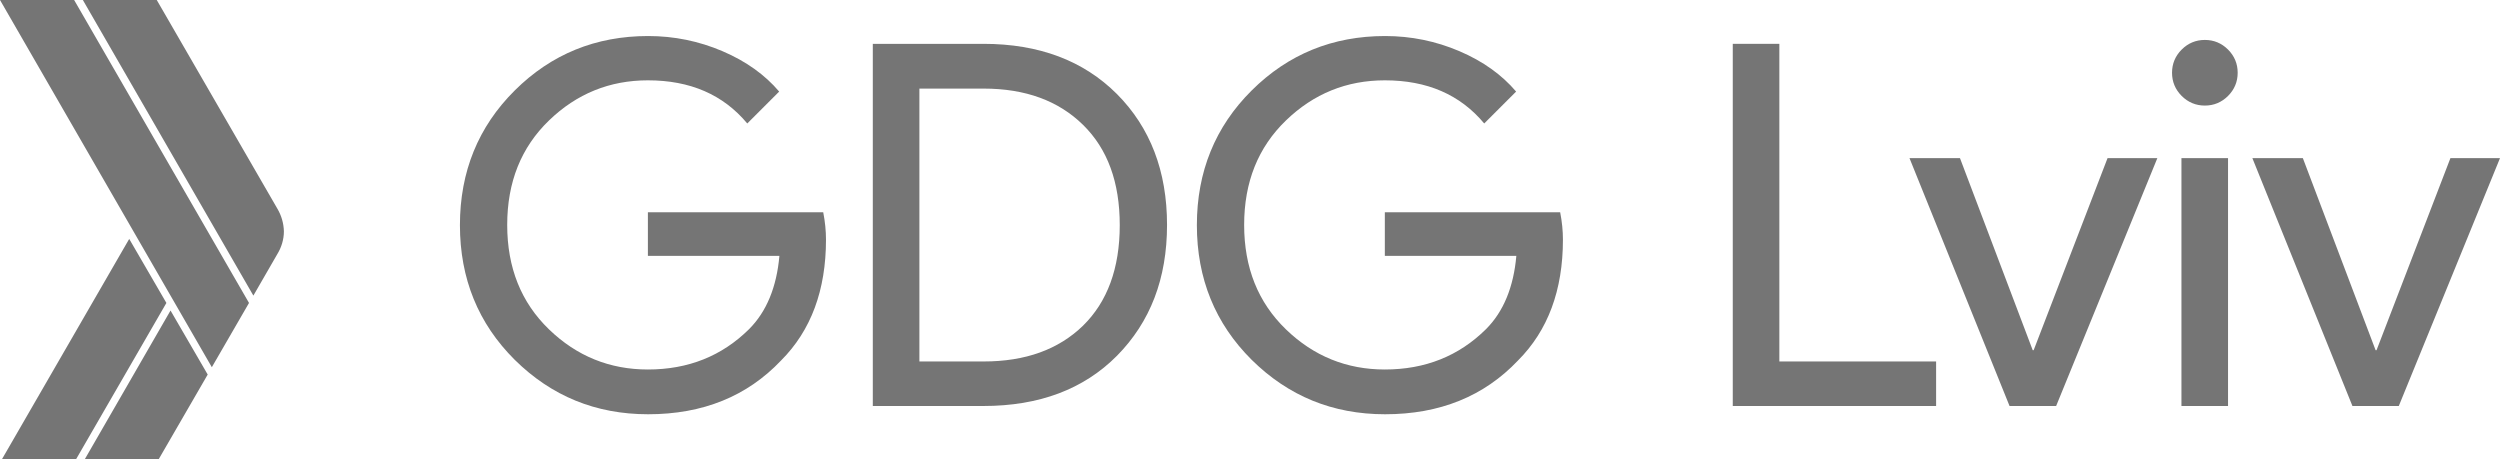
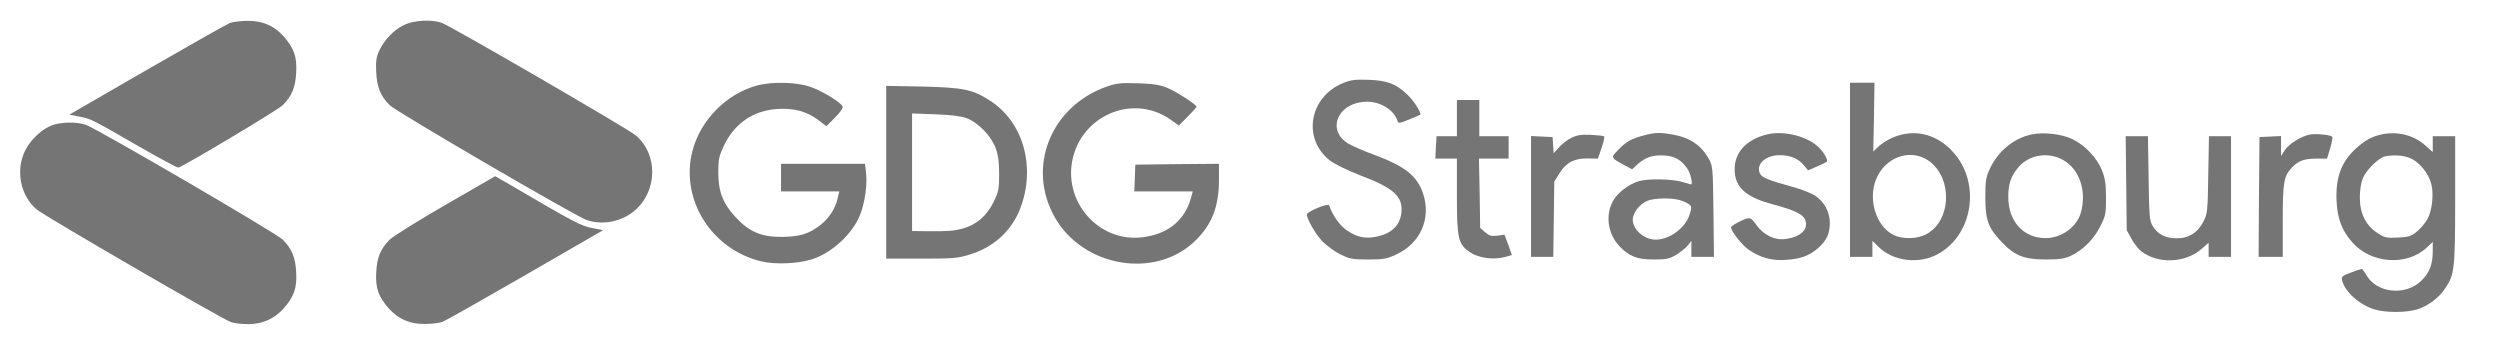
- <svg xmlns="http://www.w3.org/2000/svg" id="Layer_4" viewBox="95 151 1089.3 200">
-   <style>.st0{fill:#757575}</style>
-   <g id="XMLID_6_">
-     <path id="XMLID_3_" class="st0" d="M454.9 255.4c0 22-6.5 39.6-19.6 52.7-14.8 15.6-34.1 23.4-57.9 23.4-22.8 0-42.1-7.9-58.1-23.7-15.9-15.8-23.9-35.4-23.9-58.7s8-42.9 23.9-58.7 35.3-23.7 58.1-23.7c11.3 0 22.1 2.2 32.4 6.6 10.3 4.4 18.5 10.3 24.7 17.6l-13.9 13.9c-10.5-12.6-24.9-18.8-43.3-18.8-16.6 0-31 5.8-43.1 17.5-12.1 11.7-18.2 26.8-18.2 45.5s6.1 33.8 18.2 45.5c12.1 11.7 26.5 17.5 43.1 17.5 17.6 0 32.3-5.9 44.1-17.6 7.6-7.6 12-18.3 13.2-31.9h-57.3v-19h76.4c.8 4.1 1.2 8.1 1.2 11.9z" />
-     <path id="XMLID_20_" class="st0" d="M475.3 327.9V170.1h48.2c24.2 0 43.6 7.3 58.2 21.9 14.5 14.6 21.8 33.6 21.8 57s-7.3 42.3-21.8 57c-14.5 14.6-33.9 21.9-58.2 21.9h-48.2zm20.3-19.4h28c18.2 0 32.6-5.2 43.3-15.6 10.6-10.4 16-25 16-43.8 0-18.7-5.3-33.2-16-43.7s-25.1-15.8-43.3-15.8h-28v118.9z" />
-     <path id="XMLID_23_" class="st0" d="M776 255.4c0 22-6.5 39.6-19.6 52.7-14.8 15.6-34.1 23.4-57.9 23.4-22.8 0-42.1-7.9-58.1-23.7-15.9-15.8-23.9-35.4-23.9-58.7s8-42.9 23.9-58.7 35.3-23.7 58.1-23.7c11.3 0 22.1 2.2 32.4 6.6 10.3 4.4 18.5 10.3 24.7 17.6l-13.9 13.9c-10.5-12.6-24.9-18.8-43.3-18.8-16.6 0-31 5.8-43.1 17.5s-18.2 26.8-18.2 45.5 6.1 33.8 18.2 45.5 26.5 17.5 43.1 17.5c17.6 0 32.3-5.9 44.1-17.6 7.6-7.6 12-18.3 13.2-31.9h-57.3v-19h76.4c.8 4.1 1.2 8.1 1.2 11.9z" />
-     <path id="XMLID_25_" class="st0" d="M850 327.9V170.1h20.3v138.4h68.3v19.4H850z" />
-     <path id="XMLID_27_" class="st0" d="M970.6 327.9l-43.6-108h22l31.7 83.7h.4l32.2-83.7h21.7l-44.1 108h-20.3z" />
-     <path id="XMLID_29_" class="st0" d="M1065.8 192.8c-2.8 2.8-6.2 4.2-10.1 4.2-3.9 0-7.3-1.4-10.1-4.2-2.8-2.8-4.2-6.2-4.2-10.1 0-3.9 1.4-7.3 4.2-10.1 2.8-2.8 6.2-4.2 10.1-4.2 3.9 0 7.3 1.4 10.1 4.2 2.8 2.8 4.2 6.2 4.2 10.1 0 3.9-1.4 7.3-4.2 10.1zm0 135.1h-20.3v-108h20.3v108z" />
-     <path id="XMLID_32_" class="st0" d="M1120 327.9l-43.6-108h22l31.7 83.7h.4l32.2-83.7h21.6l-44.1 108H1120z" />
-   </g>
-   <g id="XMLID_261_">
-     <path id="XMLID_259_" class="st0" d="M127.3 151H95l92.3 160 16.2-28-76.2-132z" />
-     <path id="XMLID_258_" class="st0" d="M215.9 242l-52.6-91h-32.2l74.3 128.8 10.5-18.2c1.7-2.8 2.8-6.2 2.8-9.8-.1-3.6-1.1-6.9-2.8-9.8z" />
-     <path id="XMLID_257_" class="st0" d="M151.3 255.1L95.9 351h32.3l39.3-68-16.2-27.9z" />
-     <path id="XMLID_256_" class="st0" d="M169.3 286.3L132 351h32.2l21.3-36.8-16.2-27.9z" />
+ <svg xmlns="http://www.w3.org/2000/svg" version="1.0" width="1450pt" height="200pt" viewBox="0 0 1450 200" preserveAspectRatio="xMidYMid meet">
+   <g transform="translate(0,200) scale(0.1,-0.1)" fill="##757575" stroke="none">
+     <path fill="#757575" d="M1334 1867 c-18 -7 -234 -129 -482 -272 l-450 -260 56 -11 c68 -12 69 -13 347 -173 120 -69 224 -125 230 -123 39 13 577 334 605 362 53 53 74 104 78 191 5 91 -14 142 -74 209 -56 62 -122 90 -209 89 -38 0 -84 -6 -101 -12z" />
+     <path fill="#757575" d="M2345 1856 c-59 -27 -119 -90 -147 -153 -16 -36 -19 -61 -16 -122 4 -87 25 -138 78 -191 38 -38 1073 -641 1142 -666 93 -32 206 -10 282 57 131 115 132 326 3 434 -48 40 -1074 635 -1126 653 -58 20 -159 15 -216 -12z" />
+     <path fill="#757575" d="M7792 1519 c-199 -79 -241 -325 -77 -451 28 -21 100 -56 172 -84 199 -75 251 -124 241 -219 -9 -73 -57 -119 -141 -137 -68 -14 -114 -5 -174 35 -42 28 -85 89 -104 146 -5 15 -129 -36 -129 -53 0 -28 51 -115 91 -157 25 -25 72 -59 104 -75 54 -26 70 -29 160 -29 89 0 107 3 163 29 141 65 204 209 156 353 -34 102 -104 158 -278 223 -61 22 -130 52 -154 66 -134 79 -61 244 108 244 78 0 155 -48 175 -110 5 -17 9 -17 68 7 34 14 63 26 65 28 8 8 -40 84 -75 116 -65 62 -115 82 -223 86 -79 3 -104 0 -148 -18z" />
+     <path fill="#757575" d="M4391 1504 c-177 -47 -329 -201 -375 -380 -72 -280 110 -571 400 -640 80 -19 209 -14 290 11 117 35 242 151 284 263 27 70 41 174 33 240 l-6 52 -243 0 -244 0 0 -80 0 -80 169 0 169 0 -10 -42 c-13 -58 -51 -116 -102 -155 -65 -50 -119 -66 -221 -67 -119 -1 -191 30 -269 115 -73 79 -100 147 -100 259 0 75 4 93 31 152 62 132 172 208 314 216 95 6 170 -15 235 -64 l47 -36 50 50 c30 30 48 56 44 64 -9 24 -115 89 -186 114 -78 28 -223 32 -310 8z" />
+     <path fill="#757575" d="M6420 1498 c-325 -114 -466 -465 -304 -755 164 -294 587 -365 818 -138 96 94 136 198 136 353 l0 92 -242 -2 -243 -3 -3 -77 -3 -78 170 0 169 0 -10 -37 c-36 -133 -138 -214 -289 -230 -254 -26 -459 216 -395 467 65 252 359 364 567 215 l46 -33 52 52 c28 28 51 54 51 57 0 12 -119 89 -171 110 -42 17 -80 23 -169 26 -100 3 -123 1 -180 -19z" />
+     <path fill="#757575" d="M10730 1015 l0 -505 65 0 65 0 0 47 0 46 37 -36 c82 -82 234 -101 342 -41 193 104 248 383 111 565 -96 128 -240 170 -377 109 -27 -12 -61 -34 -78 -50 l-30 -29 4 199 3 200 -71 0 -71 0 0 -505z m423 71 c171 -75 181 -362 15 -447 -50 -25 -133 -27 -183 -3 -109 52 -157 223 -95 343 51 102 167 149 263 107z" />
+     <path fill="#757575" d="M5140 1001 l0 -501 204 0 c192 0 210 2 285 25 139 44 241 140 290 270 89 238 16 496 -175 620 -101 66 -155 77 -391 83 l-213 4 0 -501z m465 314 c68 -25 144 -103 170 -175 15 -41 20 -80 20 -151 0 -87 -3 -101 -33 -162 -39 -79 -98 -130 -176 -152 -55 -15 -86 -17 -213 -16 l-83 1 0 341 0 341 133 -5 c92 -3 147 -10 182 -22z" />
+     <path fill="#757575" d="M8450 1315 l0 -105 -59 0 -59 0 -4 -65 -3 -65 63 0 62 0 0 -217 c0 -251 8 -281 79 -328 47 -32 135 -43 198 -26 l42 12 -21 59 -22 59 -41 -6 c-35 -4 -46 -1 -71 20 l-29 25 -3 201 -4 201 86 0 86 0 0 65 0 65 -85 0 -85 0 0 105 0 105 -65 0 -65 0 0 -105z" />
+     <path fill="#757575" d="M303 1274 c-59 -21 -127 -85 -158 -149 -56 -113 -26 -262 68 -340 48 -40 1074 -635 1126 -653 19 -7 64 -12 100 -12 83 0 151 30 205 90 60 67 79 118 74 209 -4 87 -25 138 -78 191 -38 38 -1073 641 -1142 666 -51 18 -141 17 -195 -2z" />
+     <path fill="#757575" d="M9532 1214 c-71 -19 -100 -35 -146 -83 -45 -46 -46 -45 39 -91 l41 -22 34 31 c45 40 90 54 157 49 60 -5 95 -26 131 -78 17 -26 32 -90 20 -90 -2 0 -25 7 -52 15 -56 17 -194 20 -248 5 -61 -17 -131 -71 -155 -120 -43 -83 -26 -189 40 -258 57 -59 101 -77 197 -77 75 0 91 3 132 27 25 16 56 40 67 54 l21 27 0 -47 0 -46 66 0 65 0 -3 263 c-3 246 -4 264 -25 302 -43 80 -109 126 -208 144 -75 14 -107 13 -173 -5z m208 -374 c20 -5 44 -16 55 -24 17 -12 18 -17 6 -57 -24 -80 -116 -149 -199 -149 -65 0 -132 58 -132 116 0 39 38 89 84 109 37 16 137 19 186 5z" />
+     <path fill="#757575" d="M10247 1220 c-131 -33 -199 -119 -184 -232 11 -84 77 -136 222 -174 121 -32 173 -57 185 -89 21 -55 -25 -99 -113 -111 -63 -9 -127 22 -169 80 -35 50 -39 51 -110 15 -21 -11 -38 -23 -38 -27 0 -23 64 -104 102 -130 69 -48 137 -66 221 -59 84 6 132 25 182 68 49 43 68 84 68 145 0 64 -32 124 -85 159 -21 14 -80 37 -130 51 -137 37 -177 54 -189 75 -28 54 29 109 113 109 61 0 107 -19 139 -57 l26 -31 51 22 c28 12 54 25 57 28 11 10 -22 64 -57 93 -70 59 -199 88 -291 65z" />
+     <path fill="#757575" d="M11782 1220 c-102 -22 -193 -96 -241 -199 -23 -50 -26 -68 -26 -166 0 -132 16 -176 95 -259 75 -79 130 -101 255 -101 81 0 109 4 145 21 72 34 135 97 172 172 31 62 33 73 33 167 -1 80 -5 111 -24 158 -28 71 -97 144 -171 180 -62 30 -167 42 -238 27z m200 -158 c84 -58 120 -178 87 -295 -23 -83 -112 -148 -204 -148 -130 0 -218 98 -217 241 0 74 16 119 58 169 66 79 188 94 276 33z" />
+     <path fill="#757575" d="M13399 1220 c-51 -9 -123 -54 -148 -92 l-21 -33 0 58 0 58 -62 -3 -63 -3 -3 -347 -2 -348 70 0 70 0 0 210 c0 225 6 258 53 308 36 39 72 52 140 52 l64 0 18 60 c10 33 15 63 12 67 -12 11 -90 19 -128 13z" />
+     <path fill="#757575" d="M13807 1219 c-52 -12 -91 -34 -139 -77 -88 -79 -122 -170 -116 -306 5 -104 30 -172 91 -241 108 -125 317 -139 432 -31 l35 33 0 -51 c0 -79 -18 -126 -64 -172 -92 -93 -265 -75 -323 34 -10 17 -21 32 -25 32 -4 0 -33 -9 -63 -21 -53 -20 -56 -23 -50 -48 16 -64 103 -141 188 -166 65 -19 179 -19 245 0 63 19 128 67 165 124 53 78 57 112 57 514 l0 367 -65 0 -65 0 0 -46 0 -46 -45 40 c-68 60 -165 83 -258 61z m180 -140 c49 -24 99 -86 114 -144 16 -59 6 -156 -22 -206 -13 -23 -41 -56 -62 -73 -34 -27 -48 -31 -110 -34 -65 -3 -76 -1 -117 26 -68 43 -103 115 -103 206 0 44 7 87 18 114 19 46 93 118 128 125 56 11 113 6 154 -14z" />
+     <path fill="#757575" d="M9113 1200 c-24 -12 -56 -37 -72 -56 l-30 -33 -3 47 -3 47 -62 3 -63 3 0 -351 0 -350 64 0 65 0 3 218 3 219 30 48 c39 63 86 87 164 86 l59 -1 21 62 c12 34 18 64 15 67 -3 3 -38 7 -77 9 -58 2 -80 -1 -114 -18z" />
+     <path fill="#757575" d="M12332 938 l3 -273 28 -51 c16 -29 42 -61 58 -73 99 -73 252 -67 348 15 l41 36 0 -41 0 -41 65 0 65 0 0 350 0 350 -64 0 -64 0 -4 -222 c-3 -208 -5 -226 -26 -269 -33 -67 -87 -102 -157 -101 -67 0 -111 24 -140 72 -18 32 -20 55 -23 278 l-4 242 -64 0 -65 0 3 -272z" />
+     <path fill="#757575" d="M2584 812 c-159 -92 -305 -183 -324 -202 -53 -53 -74 -104 -78 -191 -5 -91 14 -142 74 -209 56 -62 122 -90 209 -89 39 0 84 6 101 12 18 7 234 129 482 272 l450 260 -56 11 c-73 13 -104 30 -488 255 l-82 47 -288 -166z" />
  </g>
</svg>
